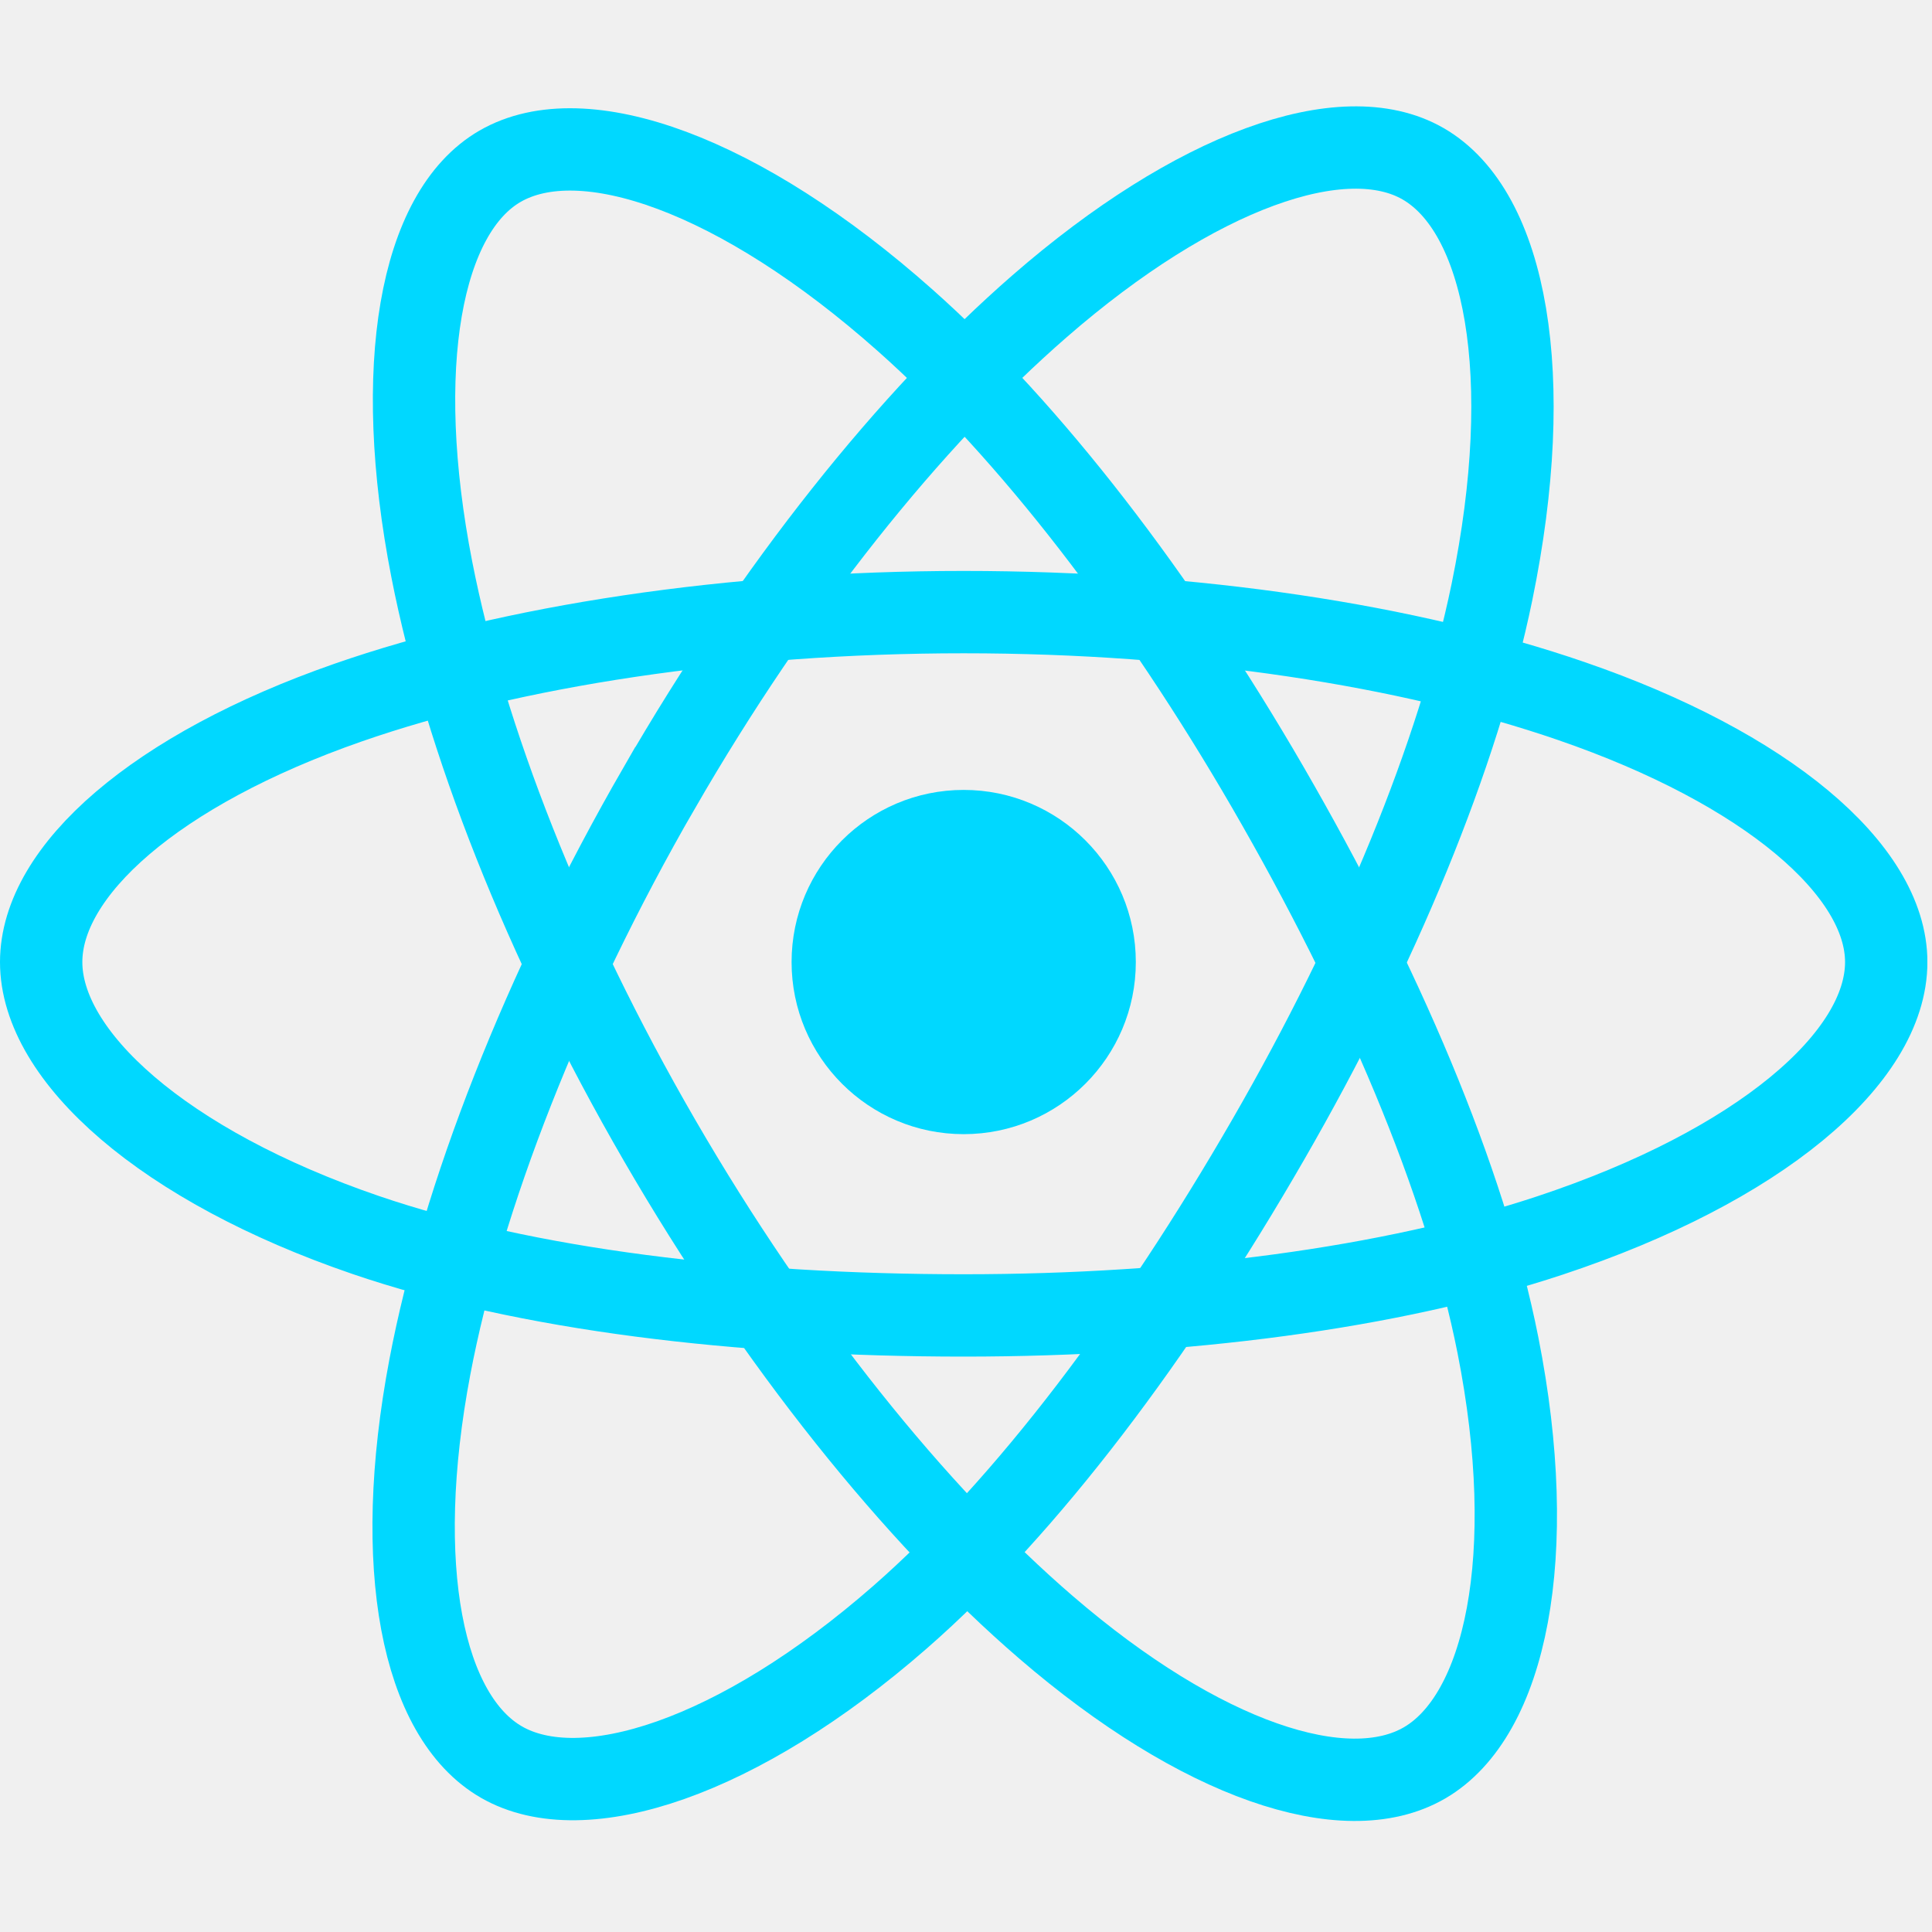
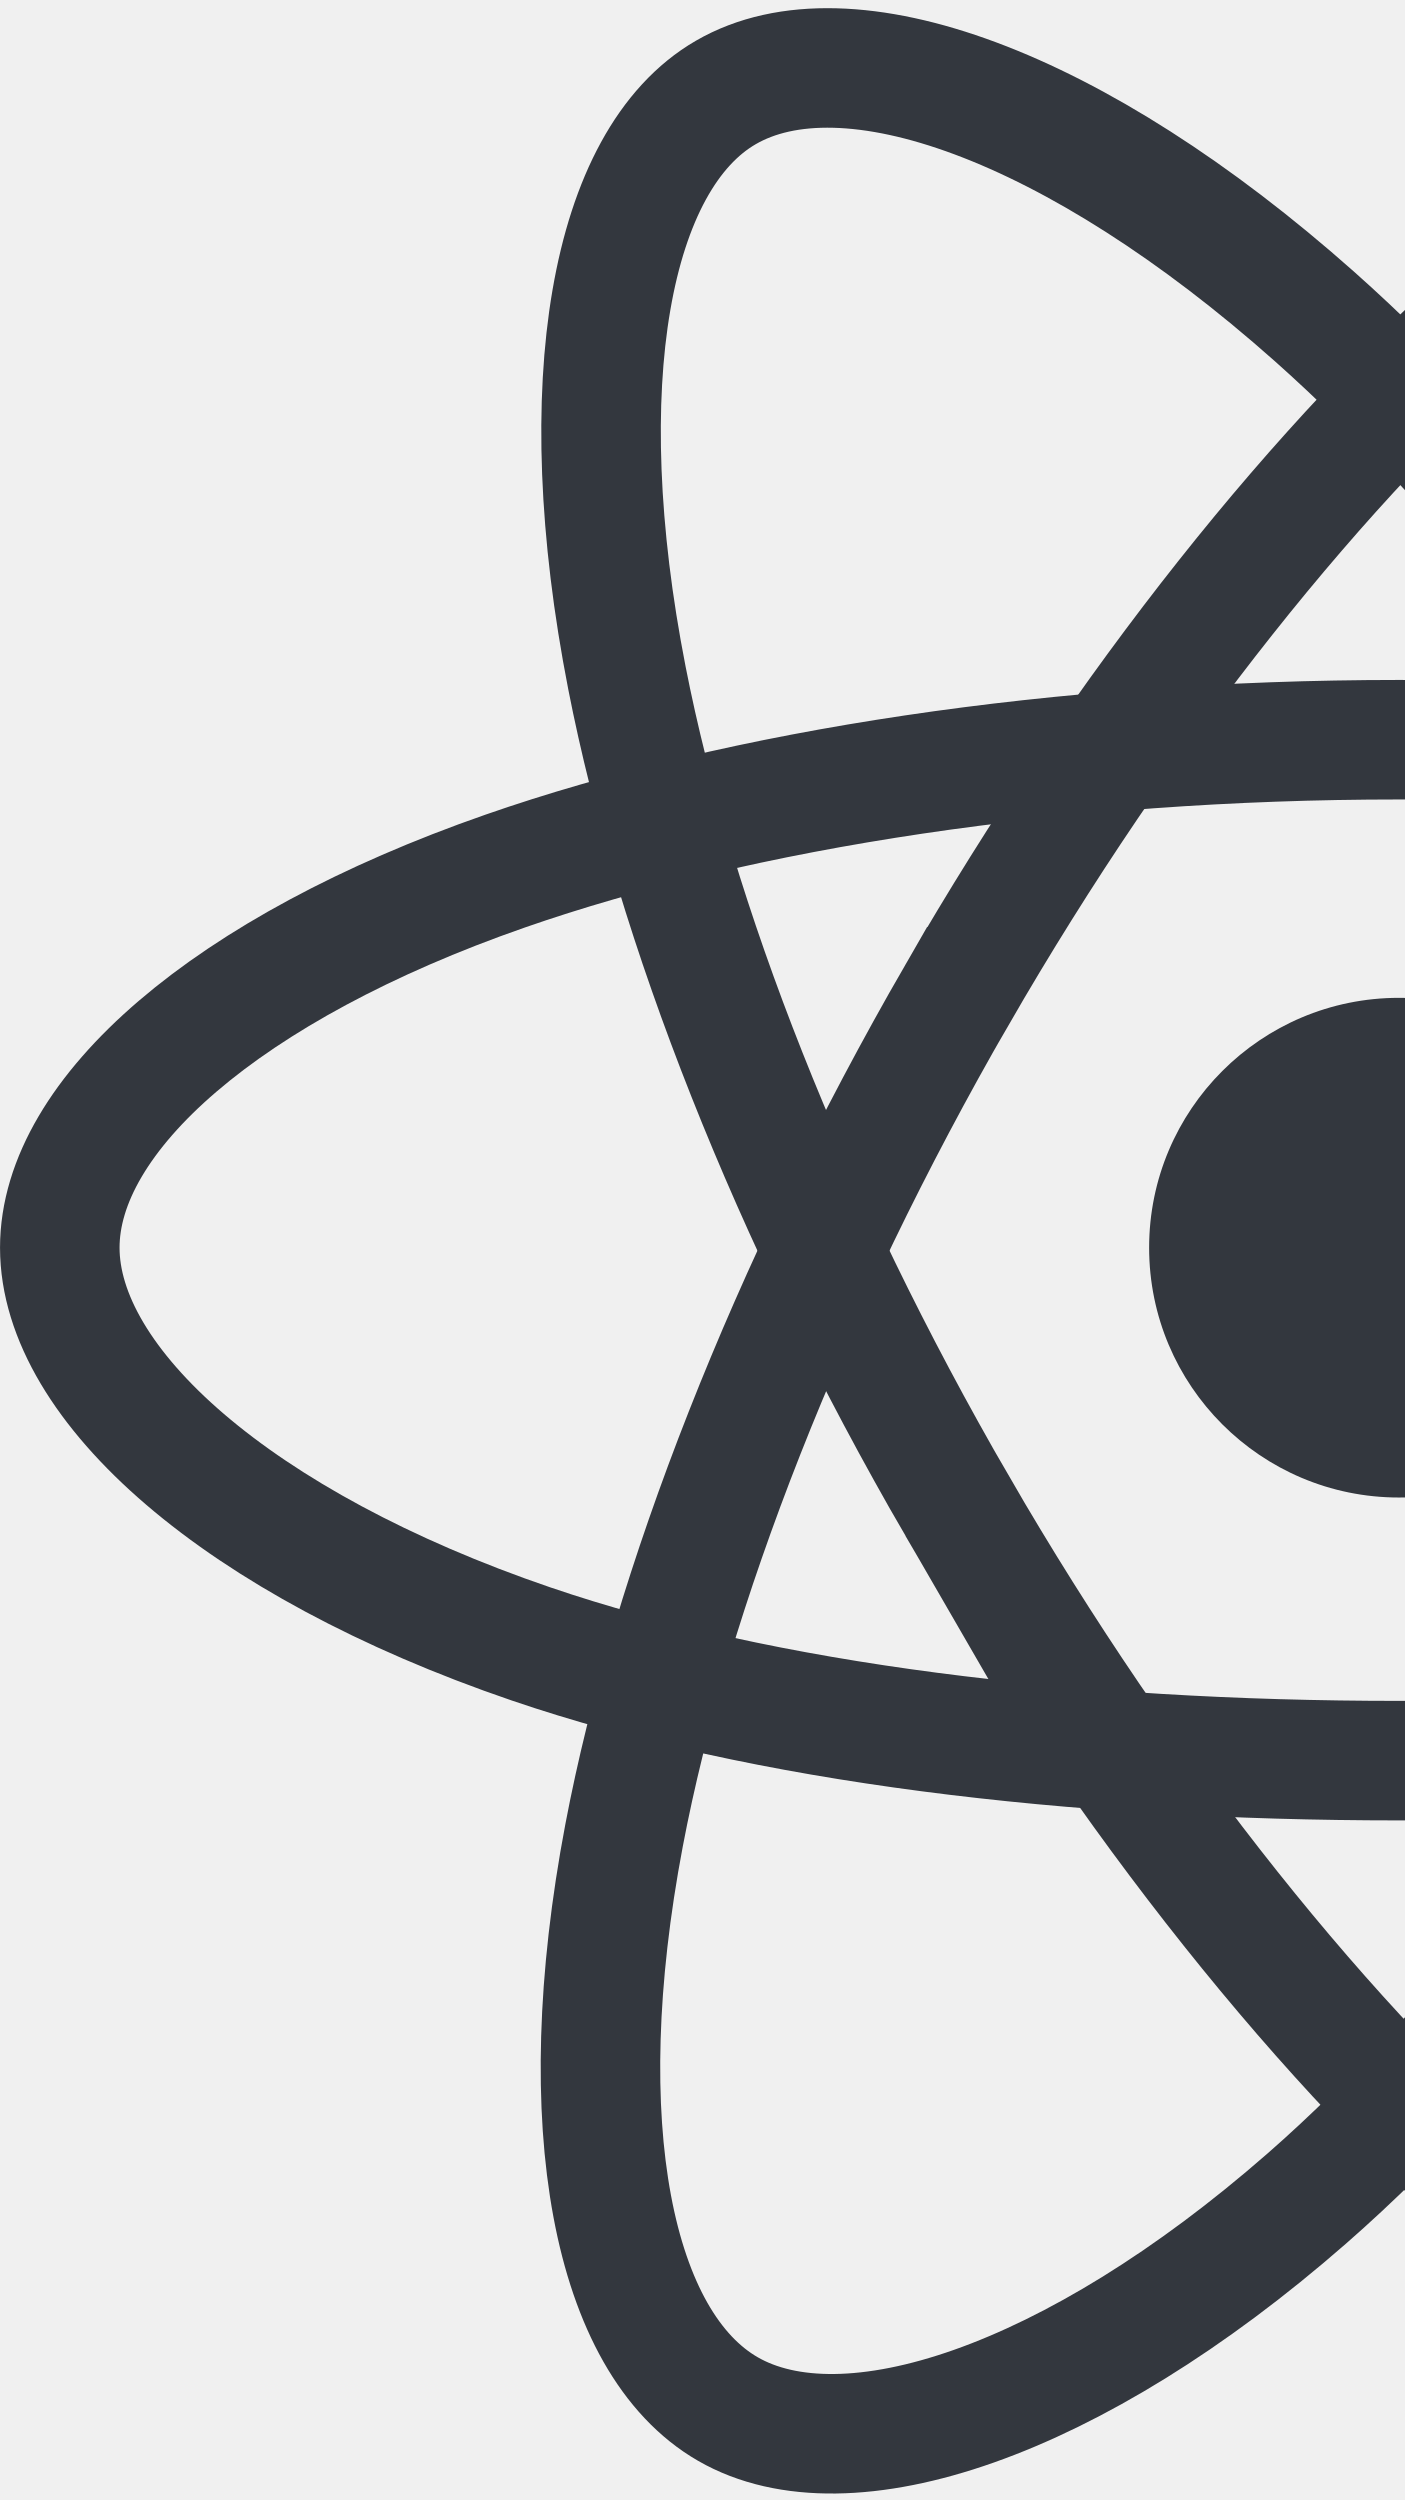
- <svg xmlns="http://www.w3.org/2000/svg" width="29" height="29" viewBox="0 0 29 29" fill="none">
-   <g clip-path="url(#clip0_0_32)">
-     <path d="M14.465 17.024C15.892 17.024 17.049 15.867 17.049 14.441C17.049 13.014 15.892 11.857 14.465 11.857C13.039 11.857 11.882 13.014 11.882 14.441C11.882 15.867 13.039 17.024 14.465 17.024Z" fill="#00D8FF" />
-     <path fill-rule="evenodd" clip-rule="evenodd" d="M14.466 9.188C17.934 9.188 21.156 9.686 23.586 10.523C26.513 11.53 28.313 13.058 28.313 14.441C28.313 15.882 26.405 17.505 23.262 18.546C20.886 19.334 17.758 19.745 14.466 19.745C11.09 19.745 7.894 19.359 5.49 18.538C2.45 17.498 0.618 15.855 0.618 14.441C0.618 13.069 2.337 11.553 5.223 10.547C7.661 9.697 10.963 9.188 14.465 9.188H14.466Z" stroke="#00D8FF" stroke-width="1.236" />
-     <path fill-rule="evenodd" clip-rule="evenodd" d="M9.894 11.83C11.627 8.825 13.667 6.282 15.605 4.596C17.941 2.563 20.163 1.768 21.361 2.458C22.61 3.178 23.063 5.642 22.395 8.885C21.89 11.337 20.683 14.251 19.038 17.103C17.352 20.028 15.421 22.604 13.509 24.275C11.09 26.39 8.751 27.155 7.526 26.449C6.338 25.764 5.883 23.518 6.453 20.515C6.935 17.978 8.144 14.864 9.893 11.83L9.894 11.83Z" stroke="#00D8FF" stroke-width="1.236" />
-     <path fill-rule="evenodd" clip-rule="evenodd" d="M9.897 17.111C8.159 14.11 6.976 11.071 6.482 8.55C5.888 5.512 6.308 3.189 7.505 2.496C8.753 1.774 11.113 2.611 13.589 4.81C15.461 6.472 17.383 8.973 19.033 11.822C20.724 14.743 21.992 17.703 22.485 20.194C23.109 23.346 22.604 25.755 21.38 26.463C20.193 27.15 18.02 26.423 15.704 24.429C13.746 22.745 11.652 20.142 9.897 17.111V17.111Z" stroke="#00D8FF" stroke-width="1.236" />
-   </g>
-   <defs>
-     <clipPath id="clip0_0_32">
-       <rect width="28.93" height="28.93" fill="white" />
-     </clipPath>
-   </defs>
+ <svg xmlns="http://www.w3.org/2000/svg" width="132" height="235" viewBox="0 0 132 235" fill="none">
+   <path d="M131.503 140.767C144.474 140.767 154.988 130.253 154.988 117.282C154.988 104.312 144.474 93.797 131.503 93.797C118.533 93.797 108.018 104.312 108.018 117.282C108.018 130.253 118.533 140.767 131.503 140.767Z" fill="#33373E" />
+   <path fill-rule="evenodd" clip-rule="evenodd" d="M131.508 69.533C163.04 69.533 192.332 74.057 214.419 81.661C241.03 90.822 257.391 104.709 257.391 117.283C257.391 130.386 240.051 145.139 211.475 154.607C189.87 161.765 161.44 165.501 131.508 165.501C100.819 165.501 71.759 161.994 49.911 154.528C22.269 145.08 5.62 130.137 5.62 117.283C5.62 104.811 21.242 91.031 47.479 81.884C69.648 74.155 99.664 69.533 131.504 69.533H131.508Z" stroke="#33373E" stroke-width="11.235" />
+   <path fill-rule="evenodd" clip-rule="evenodd" d="M89.943 93.545C105.696 66.23 124.249 43.115 141.869 27.78C163.1 9.305 183.303 2.069 194.195 8.35C205.547 14.896 209.664 37.288 203.589 66.772C199.002 89.064 188.031 115.558 173.078 141.487C157.746 168.072 140.191 191.494 122.81 206.686C100.817 225.912 79.554 232.869 68.42 226.448C57.615 220.221 53.483 199.801 58.666 172.502C63.046 149.437 74.036 121.126 89.938 93.544L89.943 93.545Z" stroke="#33373E" stroke-width="11.235" />
+   <path fill-rule="evenodd" clip-rule="evenodd" d="M89.973 141.557C74.175 114.272 63.42 86.65 58.931 63.726C53.526 36.106 57.347 14.988 68.23 8.689C79.57 2.123 101.025 9.739 123.536 29.727C140.555 44.838 158.032 67.57 173.029 93.475C188.404 120.034 199.928 146.941 204.411 169.586C210.084 198.242 205.492 220.138 194.368 226.577C183.574 232.826 163.822 226.21 142.76 208.086C124.965 192.773 105.926 169.112 89.973 141.556V141.557Z" stroke="#33373E" stroke-width="11.235" />
</svg>
